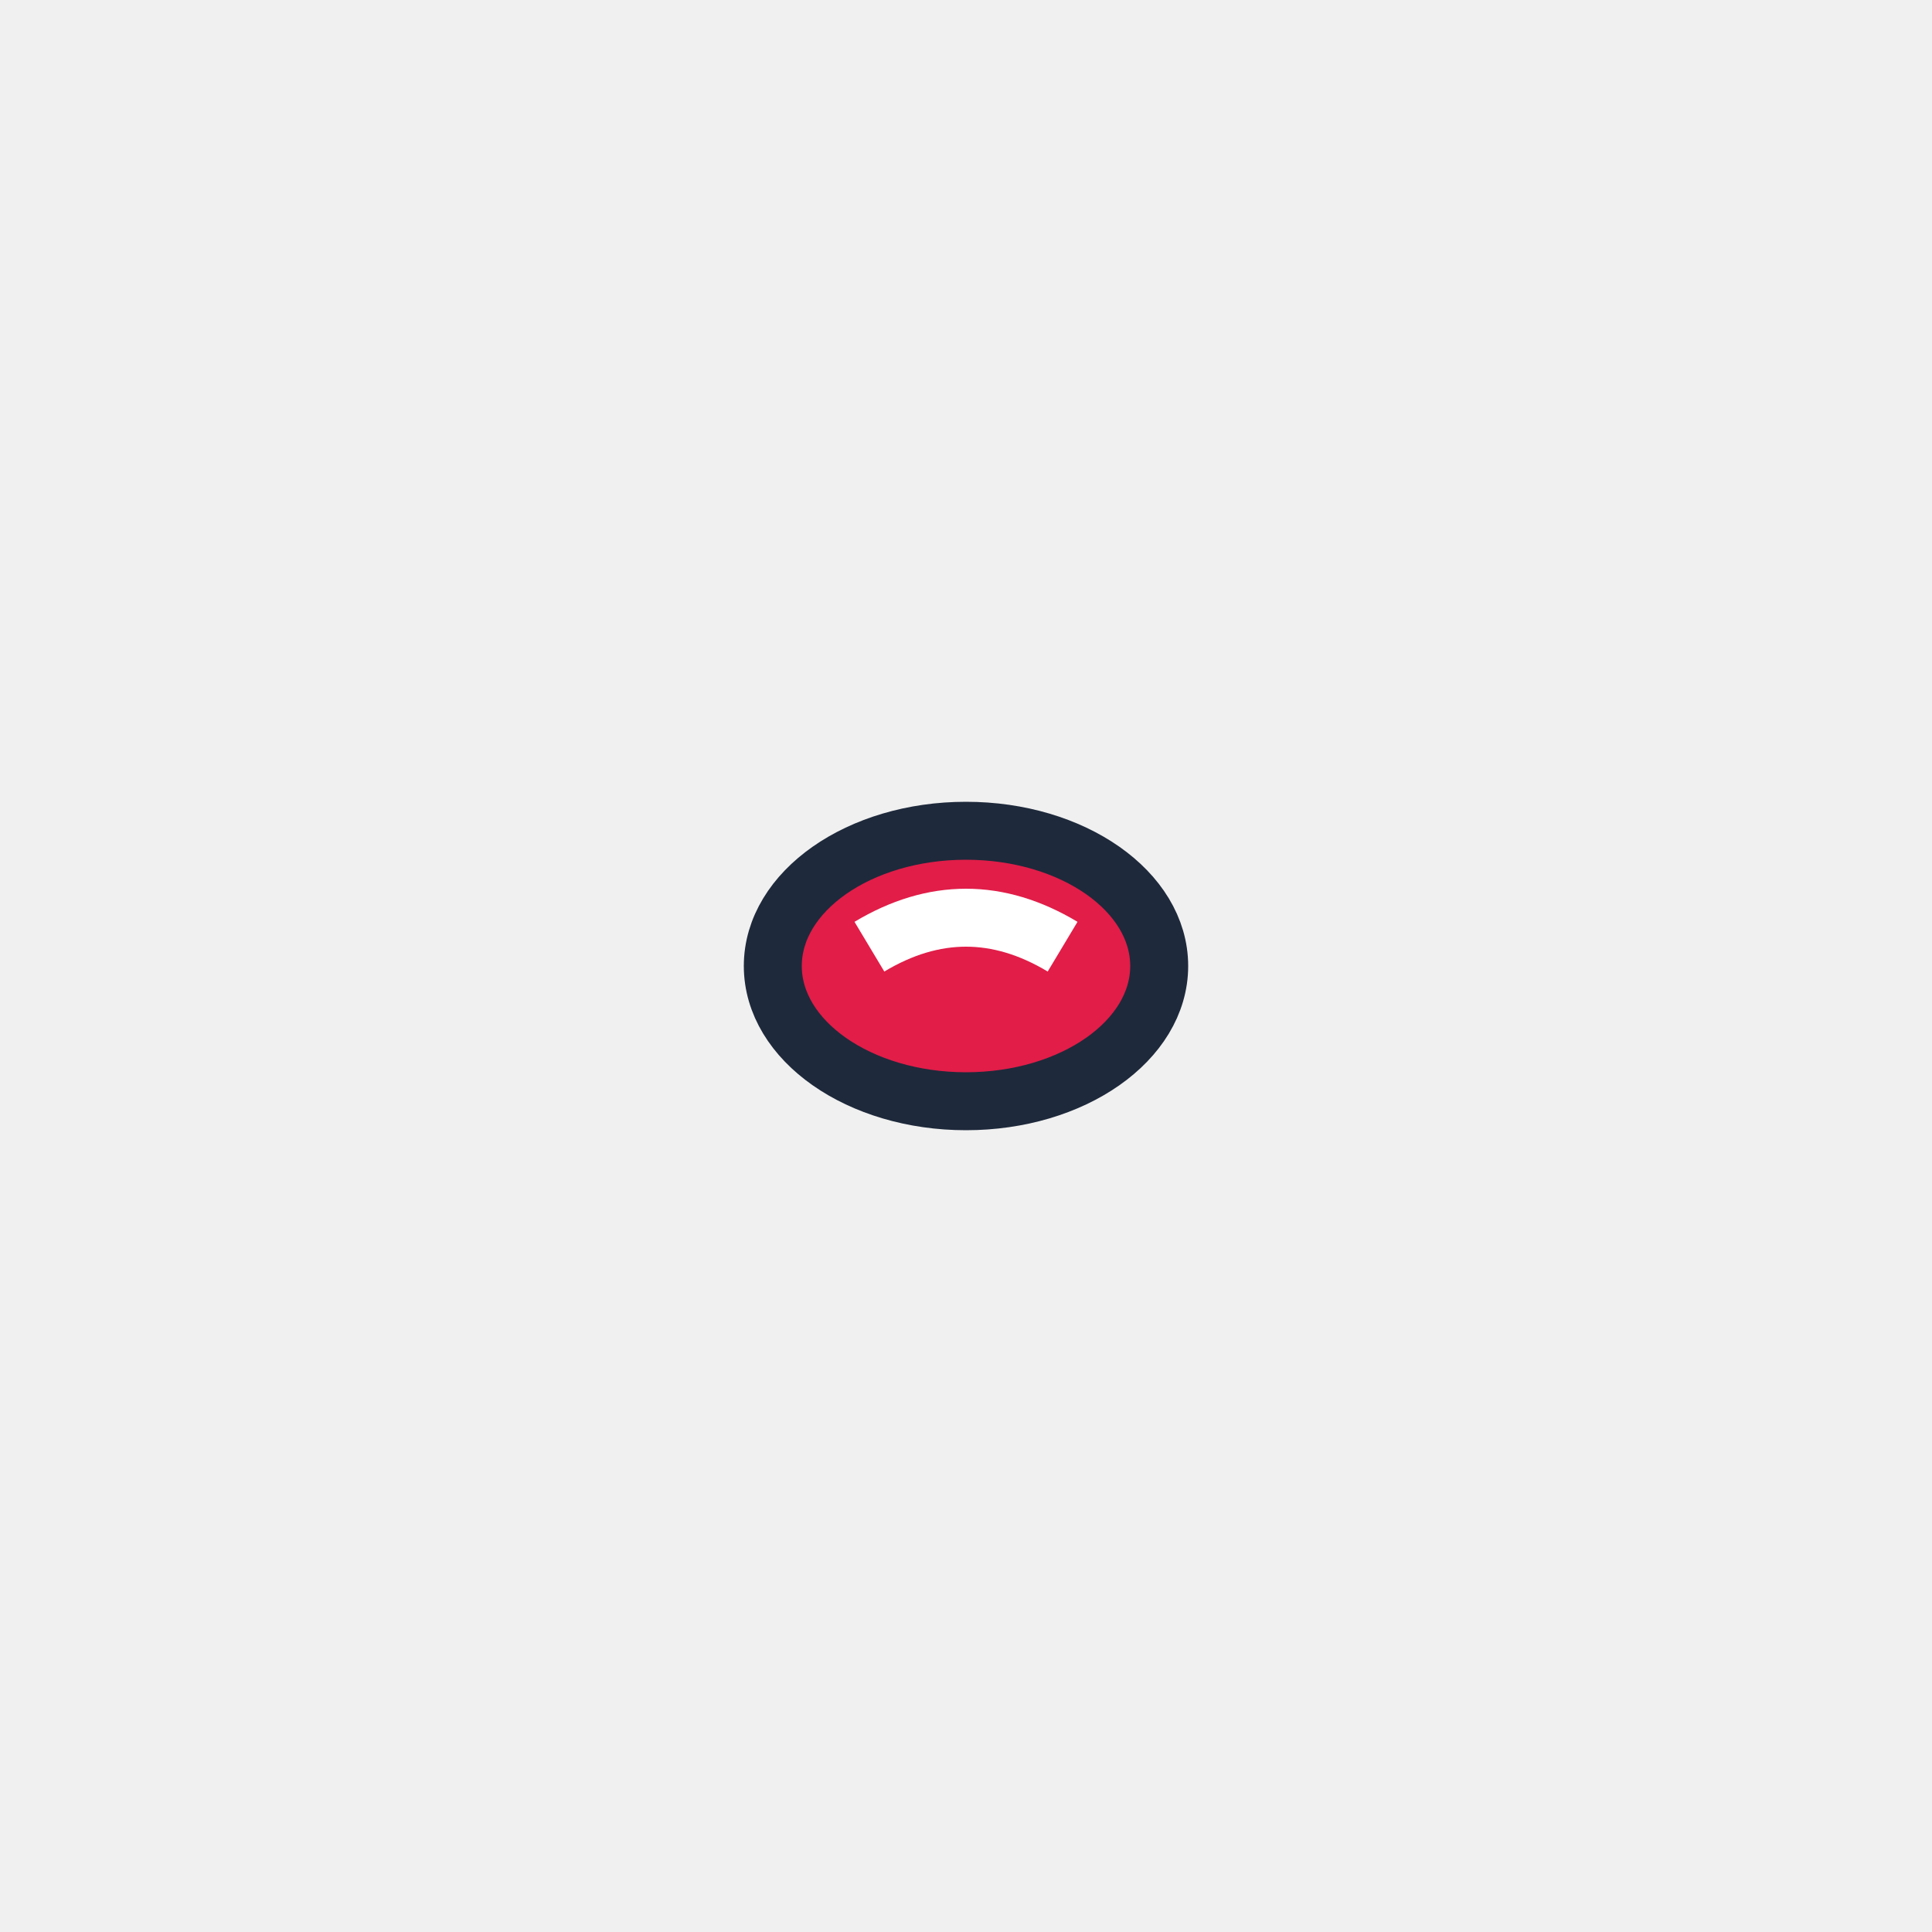
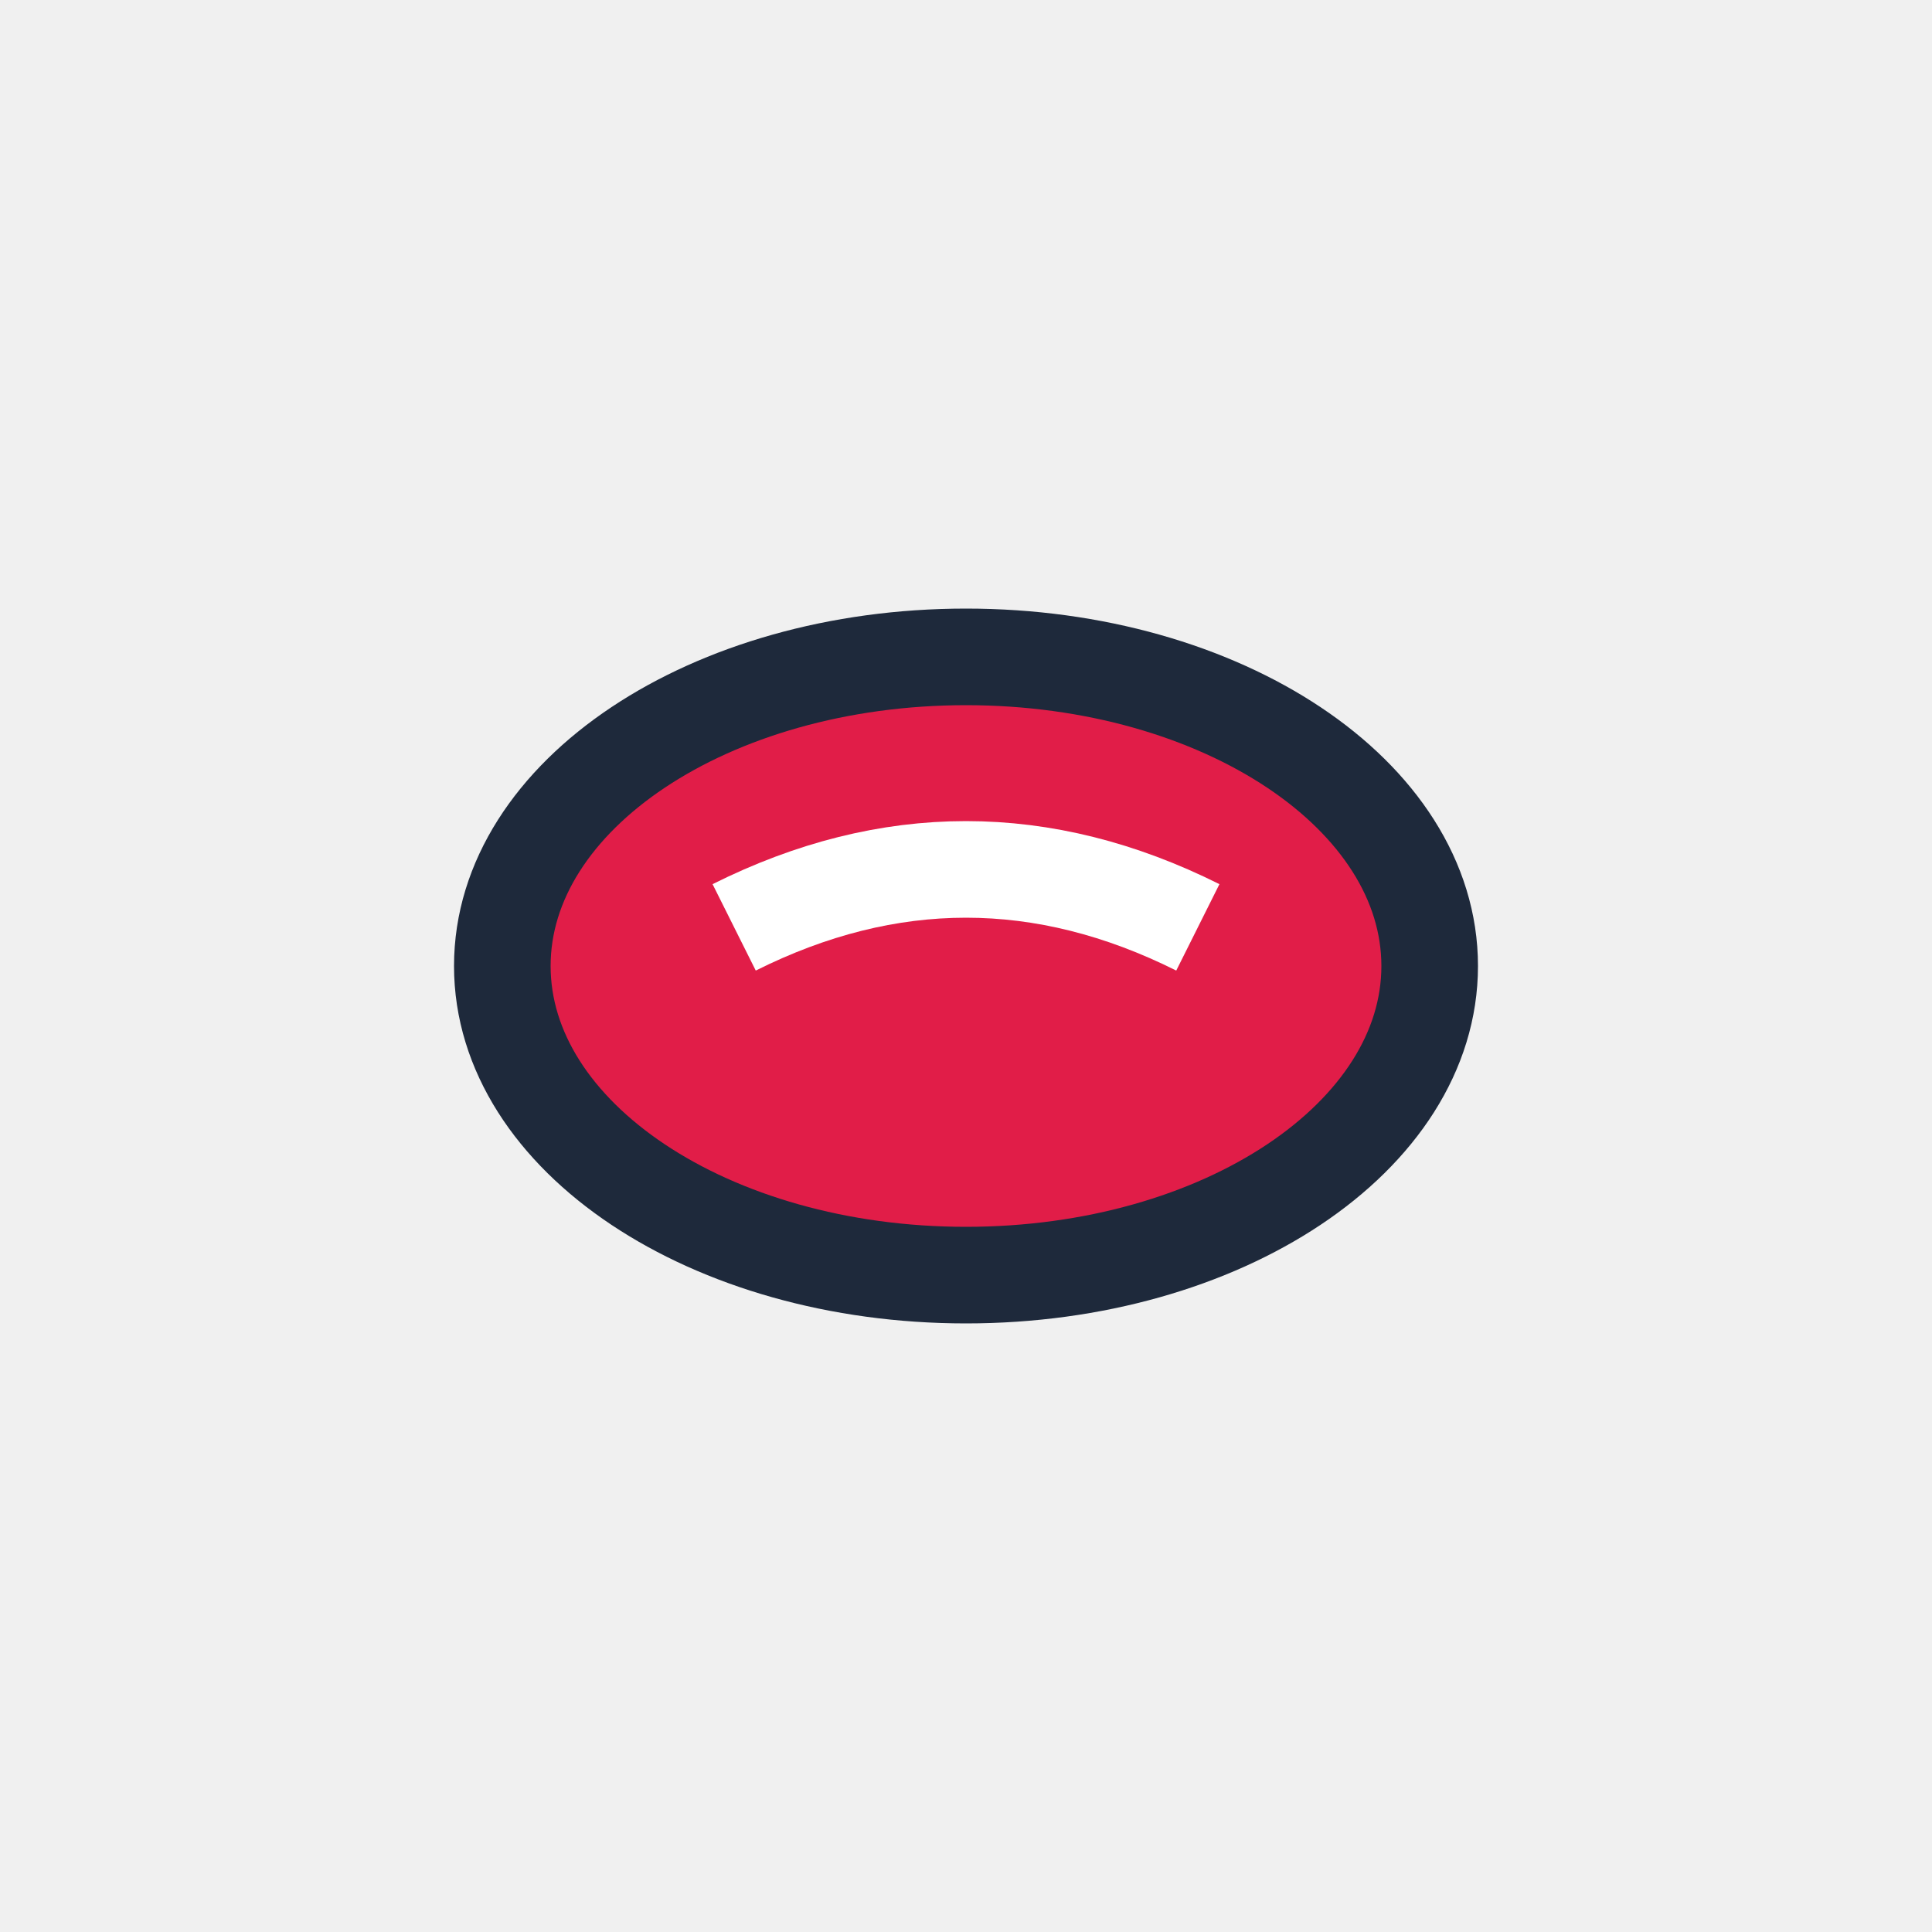
- <svg xmlns="http://www.w3.org/2000/svg" viewBox="0 0 100 100" width="100" height="100">
-   <ellipse cx="50" cy="50" rx="10" ry="7" fill="#e11d48" stroke="#1e293b" stroke-width="3" />
-   <path d="M 45 49 Q 50 46 55 49" stroke="#ffffff" stroke-width="3" fill="none" />
+ <svg xmlns="http://www.w3.org/2000/svg" viewBox="0 0 100 100" width="200" height="200">
+   <g transform="scale(1.0)">
+     <ellipse cx="50" cy="50" rx="24" ry="16" fill="#e11d48" stroke="#1e293b" stroke-width="5" />
+     <path d="M 38 48 Q 50 42 62 48" stroke="#ffffff" stroke-width="5" fill="none" />
+   </g>
</svg>
